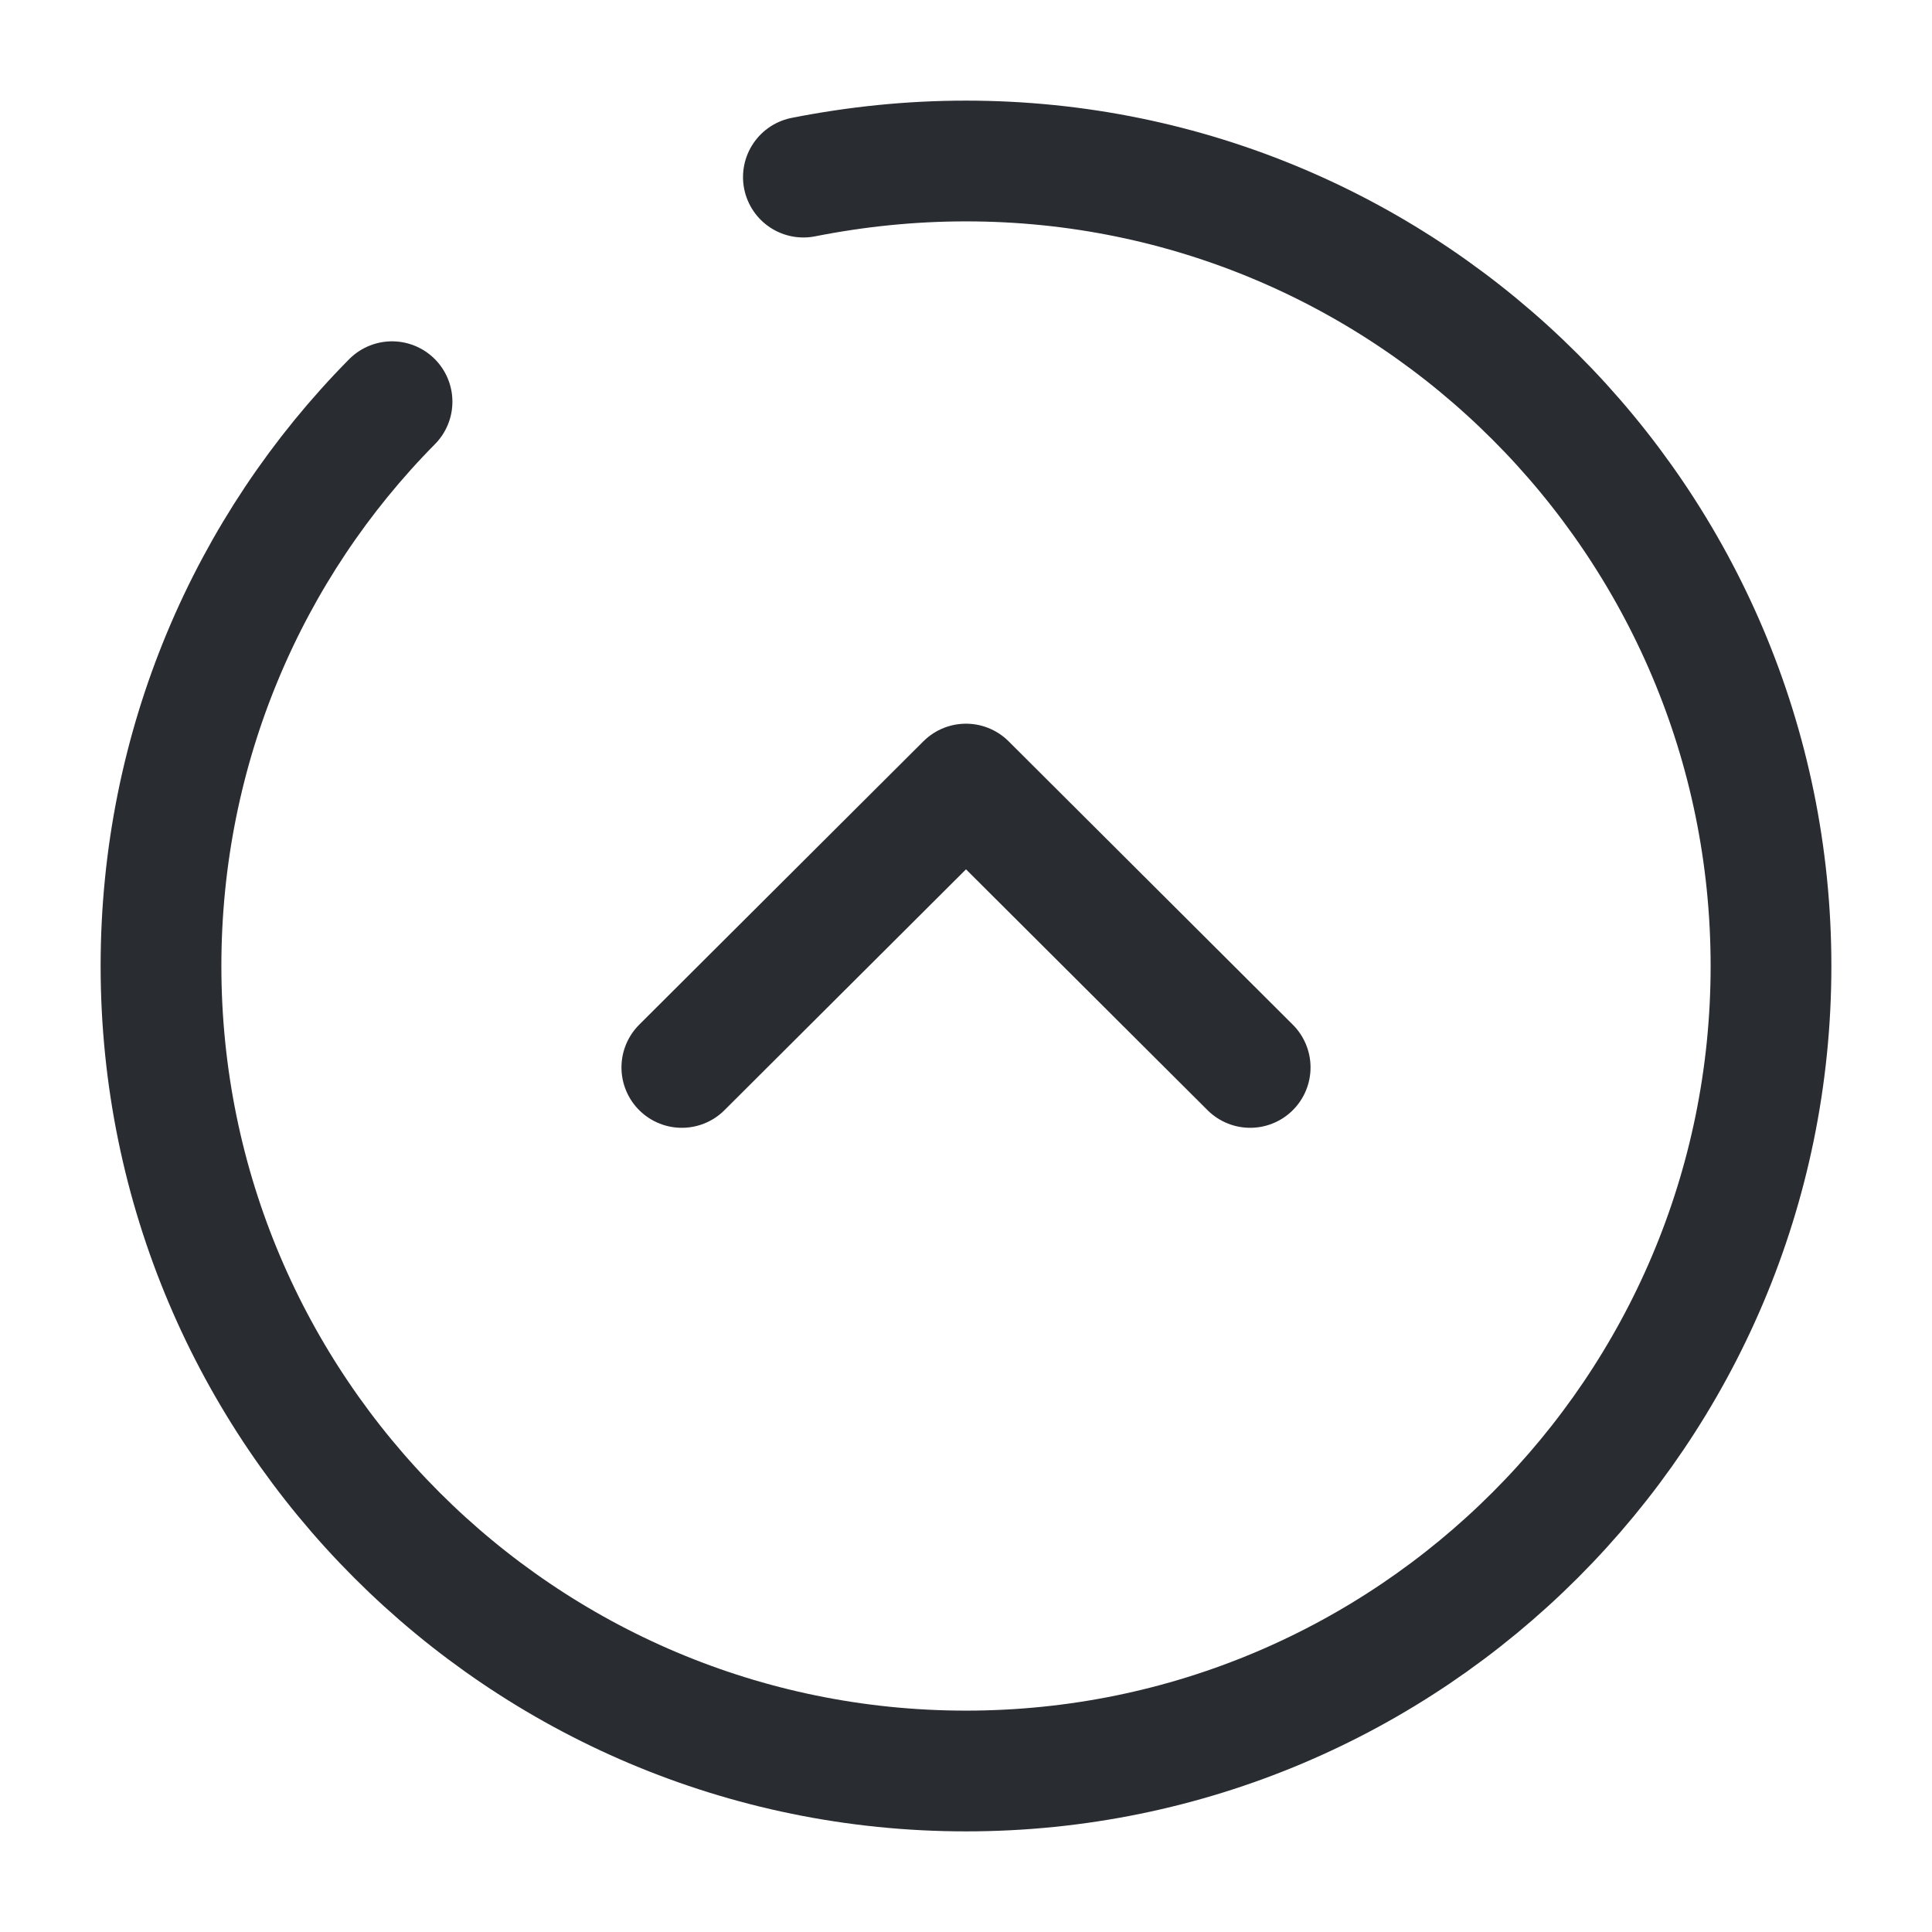
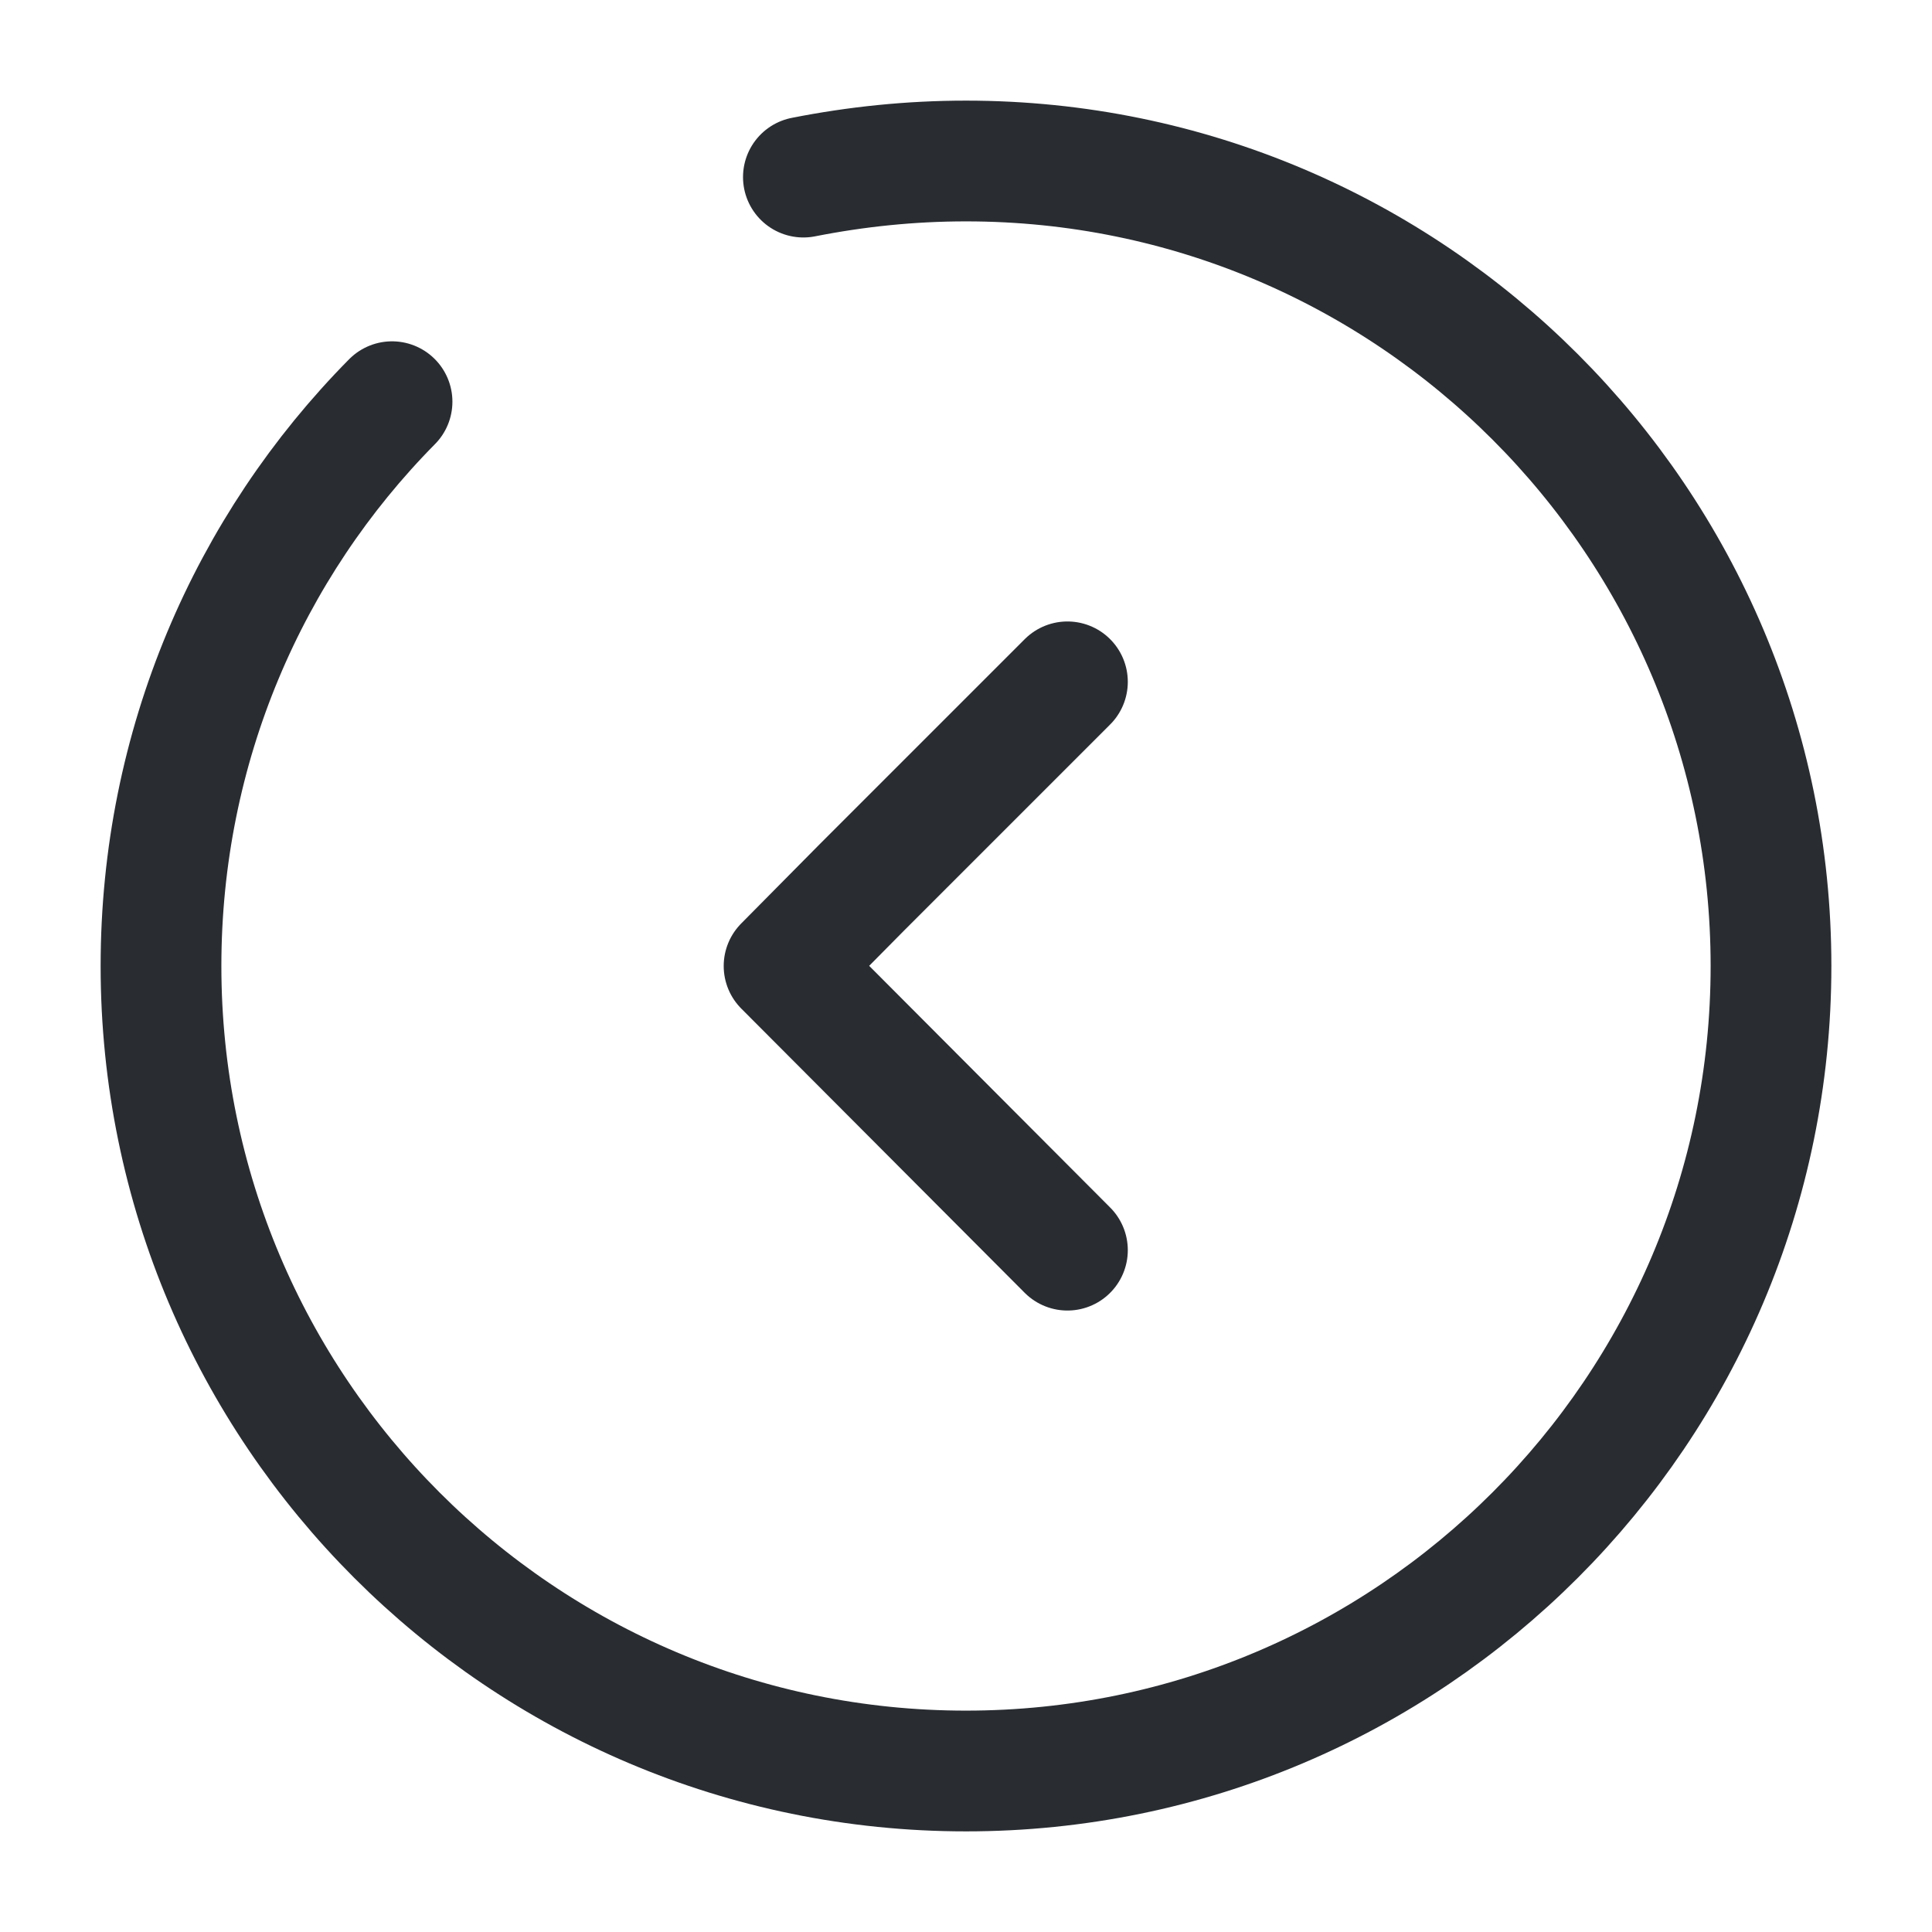
<svg xmlns="http://www.w3.org/2000/svg" width="24" height="24" viewBox="0 0 24 24" fill="none">
  <path d="M4.87 4.99C3.09 6.79 2 9.27 2 12C2 17.52 6.48 22 12 22C17.52 22 22 17.52 22 12C22 6.48 17.52 2 12 2C11.31 2 10.64 2.07 9.98 2.2" stroke="#292D32" stroke-width="1.5" stroke-miterlimit="10" stroke-linecap="round" stroke-linejoin="round" />
-   <path d="M8.47 13.26L12 9.74L15.53 13.26" stroke="#292D32" stroke-width="1.5" stroke-linecap="round" stroke-linejoin="round" />
+   <path d="M13.26 15.53L9.74 12L10.7 11.03L12.9 8.83L13.26 8.47" stroke="#292D32" stroke-width="1.5" stroke-linecap="round" stroke-linejoin="round" />
</svg>
